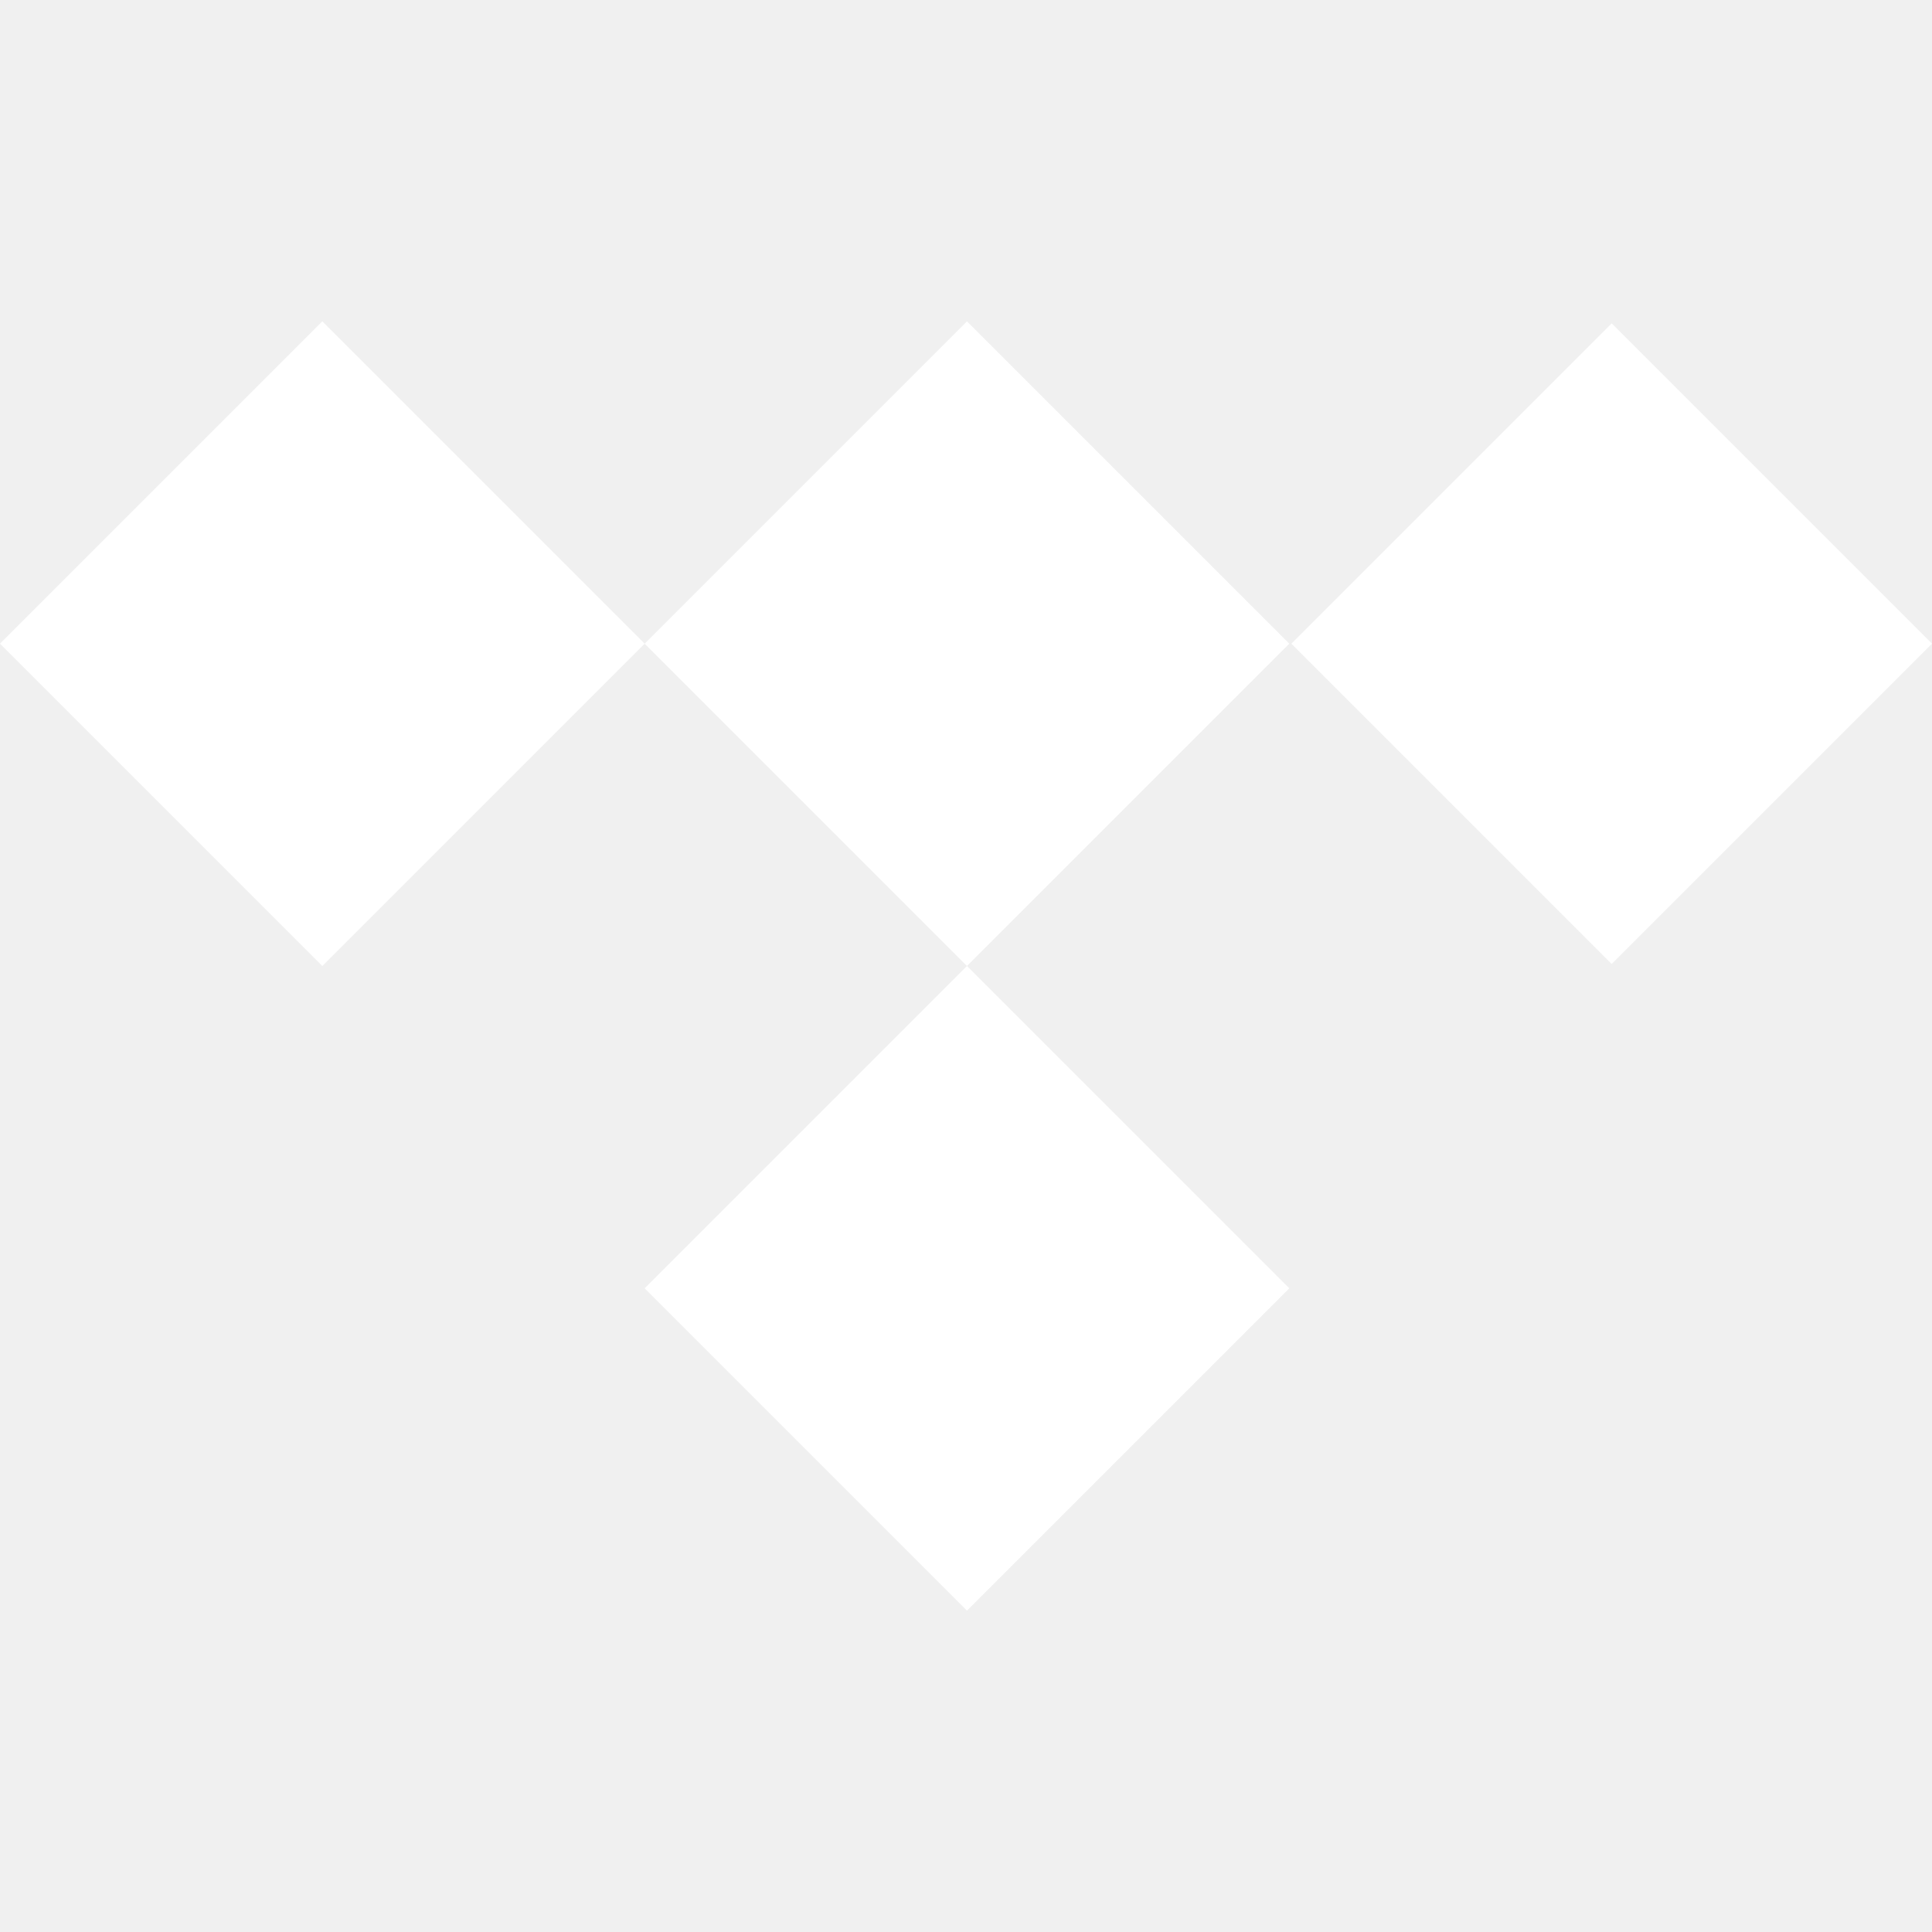
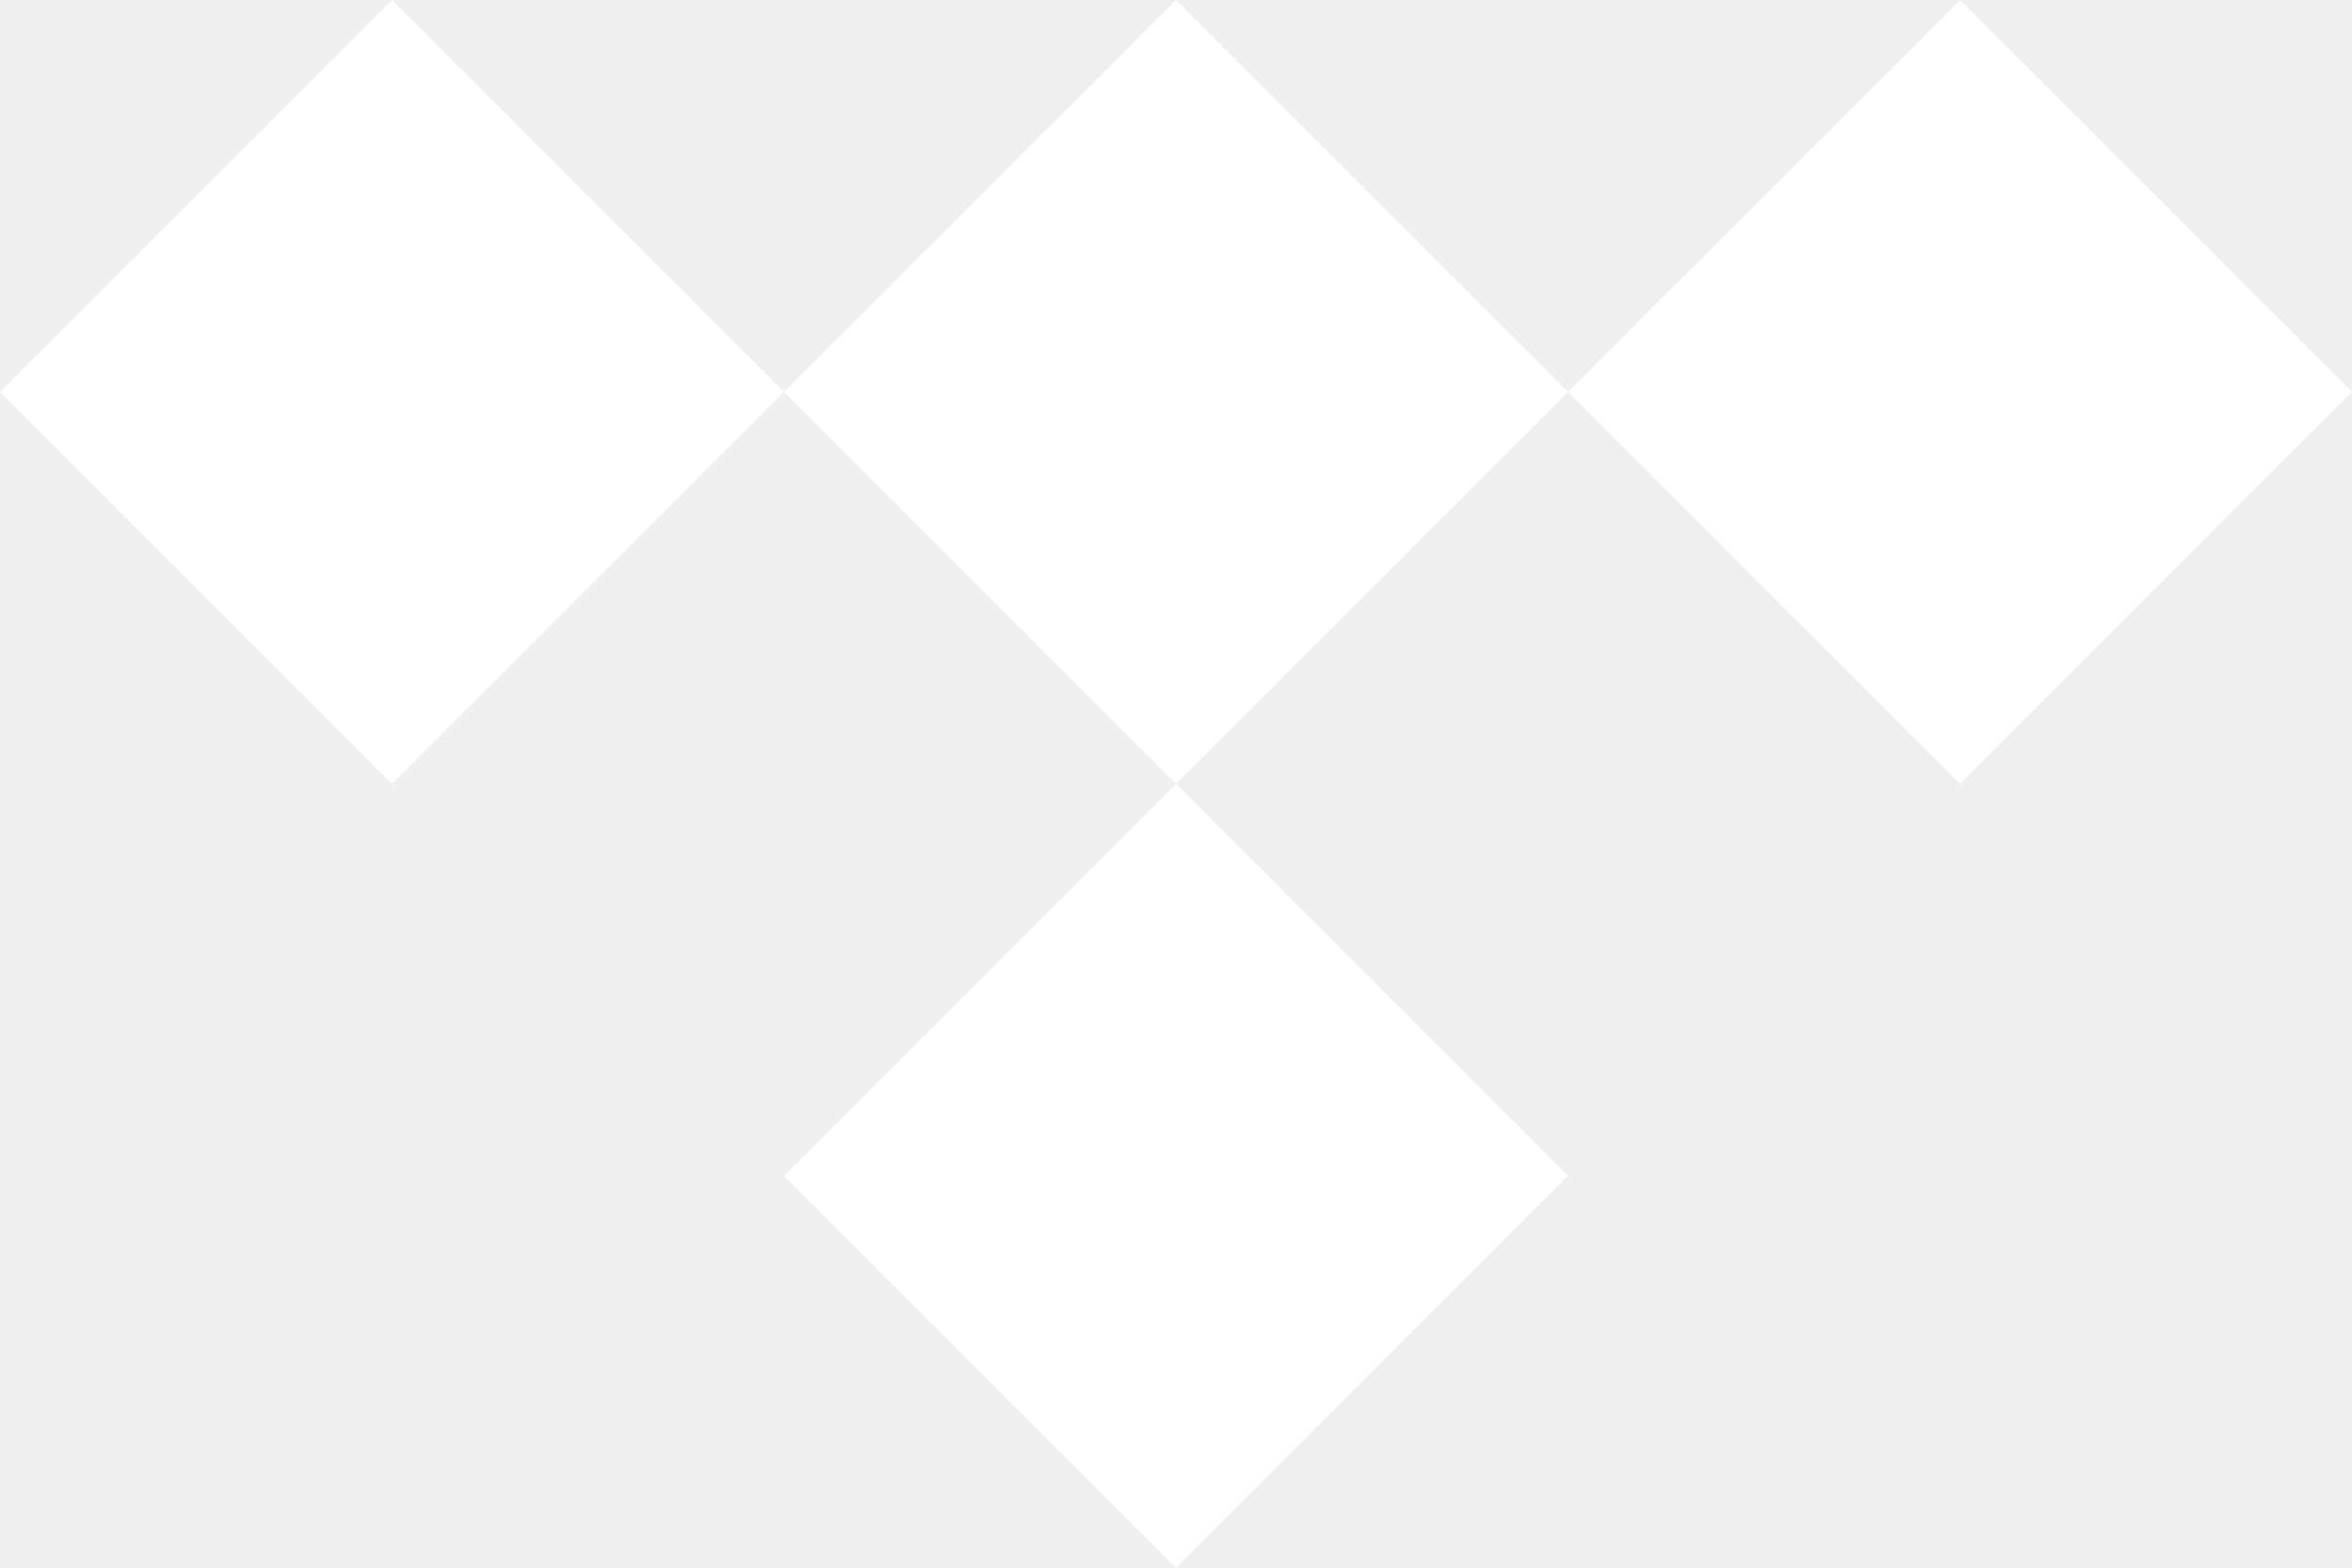
- <svg xmlns="http://www.w3.org/2000/svg" fill="#FFFFFF" width="800px" height="800px" viewBox="0 0 24 24" role="img">
-   <path d="M12.012 3.992L8.008 7.996 4.004 3.992 0 7.996 4.004 12l4.004-4.004L12.012 12l-4.004 4.004 4.004 4.004 4.004-4.004L12.012 12l4.004-4.004-4.004-4.004zM16.042 7.996l3.979-3.979L24 7.996l-3.979 3.979z" />
+ <svg xmlns="http://www.w3.org/2000/svg" version="1.1" xml:space="preserve" viewBox="31.99 187.98 936.03 624.04">
+   <defs>
+ </defs>
+   <g transform="matrix(5.2407 0 0 5.2407 500.0032 500.0021)" id="251604">
+     <g style="">
+       <g transform="matrix(6.2943 0 0 -6.2943 0.0014 -29.7683)" id="869873">
+         <path style="stroke: none; stroke-width: 1; stroke-dasharray: none; stroke-linecap: butt; stroke-dashoffset: 0; stroke-linejoin: miter; stroke-miterlimit: 4; is-custom-font: none; font-file-url: none; fill: white; fill-rule: nonzero; opacity: 1;" transform=" translate(4.7295, 0.001)" d="m 0 0 l -4.729 -4.73 L -9.459 0 l 4.73 4.728 Z" stroke-linecap="round" />
+       </g>
+       <g transform="matrix(6.2943 0 0 -6.2943 0.0014 29.7656)" id="756993">
+         <path style="stroke: none; stroke-width: 1; stroke-dasharray: none; stroke-linecap: butt; stroke-dashoffset: 0; stroke-linejoin: miter; stroke-miterlimit: 4; is-custom-font: none; font-file-url: none; fill: white; fill-rule: nonzero; opacity: 1;" transform=" translate(4.7295, 0)" d="m 0 0 l -4.729 -4.73 L -9.459 0 l 4.73 4.73 Z" stroke-linecap="round" />
+       </g>
+       <g transform="matrix(6.2943 0 0 -6.2943 -59.5356 -29.769)" id="87521">
+         <path style="stroke: none; stroke-width: 1; stroke-dasharray: none; stroke-linecap: butt; stroke-dashoffset: 0; stroke-linejoin: miter; stroke-miterlimit: 4; is-custom-font: none; font-file-url: none; fill: white; fill-rule: nonzero; opacity: 1;" transform=" translate(4.7295, 0.0005)" d="m 0 0 l -4.73 -4.73 L -9.459 0 l 4.729 4.729 Z" stroke-linecap="round" />
+       </g>
+       <g transform="matrix(6.2943 0 0 -6.2943 59.5352 -29.769)" id="549218">
+         <path style="stroke: none; stroke-width: 1; stroke-dasharray: none; stroke-linecap: butt; stroke-dashoffset: 0; stroke-linejoin: miter; stroke-miterlimit: 4; is-custom-font: none; font-file-url: none; fill: white; fill-rule: nonzero; opacity: 1;" transform=" translate(4.7295, 0.0005)" d="m 0 0 l -4.729 -4.73 L -9.459 0 l 4.73 4.729 Z" stroke-linecap="round" />
+       </g>
+     </g>
+   </g>
</svg>
